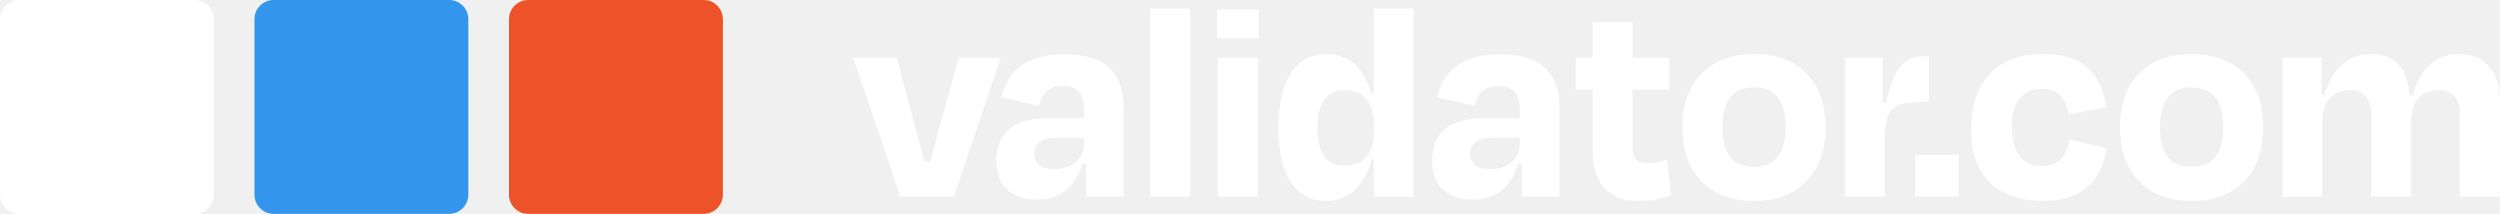
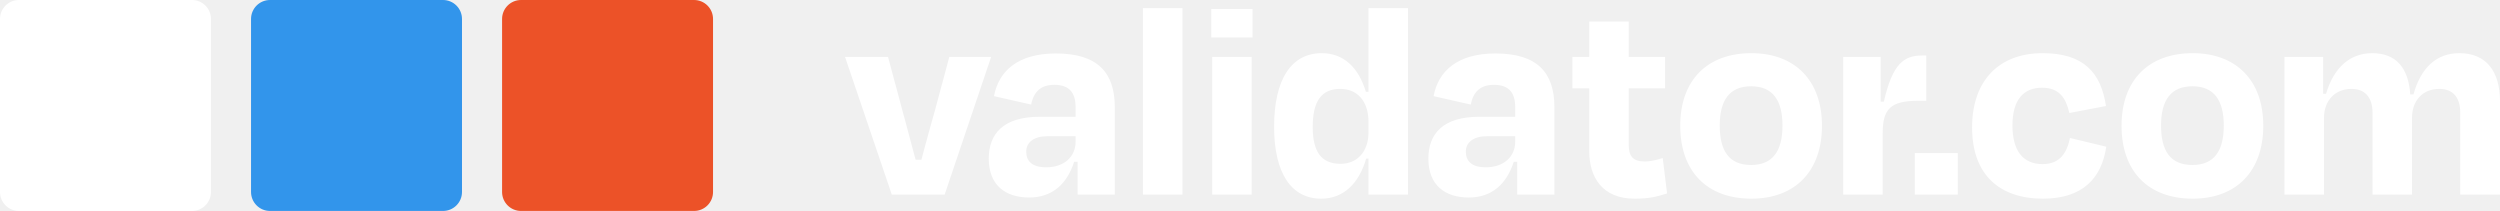
- <svg xmlns="http://www.w3.org/2000/svg" viewBox="0 0 992.58 84.908">
-   <rect width="84.908" height="84.908" rx="7.62" fill="#FFFFFF" />
-   <rect x="101.032" width="84.908" height="84.908" rx="7.62" fill="#3395EB" />
-   <rect x="202.092" width="84.908" height="84.908" rx="7.62" fill="#ED5228" />
-   <path fill="#FFFFFF" d="M397.32 22.94L378.68 78.12L357.49 78.12L338.79 22.94L356.01 22.94L361.81 44.59Q362.60 47.72 364.39 54.22Q366.18 60.73 367.03 64.14L367.03 64.14L369.36 64.14Q371.12 57.38 374.70 44.59L374.70 44.59L380.56 22.94L397.32 22.94ZM418.68 67.15L418.68 67.15Q424.02 67.15 427.20 64.28Q430.38 61.41 430.38 56.92L430.38 56.92L430.38 54.71L419.02 54.71Q415.16 54.71 412.88 56.35Q410.61 58.00 410.61 60.90L410.61 60.90Q410.61 67.15 418.68 67.15ZM446.12 78.12L431.24 78.12L431.24 64.99L429.82 64.99Q425.27 79.25 411.80 79.25L411.80 79.25Q404.47 79.25 400.04 75.36Q395.61 71.47 395.61 63.68L395.61 63.68Q395.61 55.84 400.55 51.38Q405.50 46.92 415.95 46.92L415.95 46.92L430.38 46.92L430.38 43.11Q430.38 34.14 421.92 34.14L421.92 34.14Q414.13 34.14 412.60 42.03L412.60 42.03L397.71 38.68Q399.19 30.78 405.36 26.18Q411.52 21.58 422.49 21.58L422.49 21.58Q434.76 21.58 440.44 27.01Q446.12 32.43 446.12 43.11L446.12 43.11L446.12 78.12ZM456.63 3.40L472.49 3.40L472.49 78.12L456.63 78.12L456.63 3.40ZM499.76 3.74L499.76 15.16L483.22 15.16L483.22 3.74L499.76 3.74ZM499.41 22.94L499.41 78.12L483.56 78.12L483.56 22.94L499.41 22.94ZM534.24 65.79L534.24 65.79Q539.24 65.79 542.34 62.38Q545.44 58.97 545.44 53.23L545.44 53.23L545.44 48.91Q545.44 42.89 542.40 39.34Q539.36 35.78 534.13 35.78L534.13 35.78Q528.45 35.78 525.78 39.51Q523.11 43.23 523.11 51.01L523.11 51.01Q523.11 58.51 525.78 62.15Q528.45 65.79 534.24 65.79ZM561.23 78.12L545.44 78.12L545.44 63.46L545.09 63.68L544.98 61.81Q543.11 70.10 538.33 74.93Q533.56 79.76 526.46 79.76L526.46 79.76Q517.48 79.76 512.54 72.32Q507.59 64.88 507.59 51.01L507.59 51.01Q507.59 36.69 512.57 29.08Q517.54 21.47 526.68 21.47L526.68 21.47Q533.45 21.47 537.99 25.70Q542.54 29.93 544.75 37.72L544.75 37.72L545.44 37.15L545.44 3.40L561.23 3.40L561.23 78.12ZM591.68 67.15L591.68 67.15Q597.03 67.15 600.21 64.28Q603.39 61.41 603.39 56.92L603.39 56.92L603.39 54.71L592.03 54.71Q588.16 54.71 585.89 56.35Q583.62 58.00 583.62 60.90L583.62 60.90Q583.62 67.15 591.68 67.15ZM619.13 78.12L604.24 78.12L604.24 64.99L602.82 64.99Q598.28 79.25 584.81 79.25L584.81 79.25Q577.48 79.25 573.05 75.36Q568.61 71.47 568.61 63.68L568.61 63.68Q568.61 55.84 573.56 51.38Q578.50 46.92 588.96 46.92L588.96 46.92L603.39 46.92L603.39 43.11Q603.39 34.14 594.92 34.14L594.92 34.14Q587.14 34.14 585.60 42.03L585.60 42.03L570.72 38.68Q572.19 30.78 578.36 26.18Q584.52 21.58 595.49 21.58L595.49 21.58Q607.76 21.58 613.45 27.01Q619.13 32.43 619.13 43.11L619.13 43.11L619.13 78.12ZM632.36 60.79L632.36 60.79L632.36 35.50L625.60 35.50L625.60 22.94L632.36 22.94L632.36 8.74L648.16 8.74L648.16 22.94L662.71 22.94L662.71 35.50L648.16 35.50L648.16 58.23Q648.16 61.64 649.64 63.26Q651.11 64.88 654.58 64.88L654.58 64.88Q657.42 64.88 661.80 63.46L661.80 63.46L663.50 77.66Q659.81 78.80 657.22 79.28Q654.64 79.76 650.49 79.76L650.49 79.76Q641.40 79.76 636.88 74.48Q632.36 69.19 632.36 60.79ZM696.51 79.76L696.51 79.76Q683.10 79.76 675.54 71.98Q667.99 64.19 667.99 50.56L667.99 50.56Q667.99 36.86 675.63 29.16Q683.27 21.47 696.51 21.47L696.51 21.47Q709.52 21.47 717.17 29.16Q724.81 36.86 724.81 50.56L724.81 50.56Q724.81 64.14 717.25 71.95Q709.69 79.76 696.51 79.76ZM708.95 50.44Q708.95 34.70 696.40 34.70Q683.84 34.70 683.84 50.44L683.84 50.44Q683.84 58.17 686.85 62.21Q689.86 66.24 696.40 66.24L696.40 66.24Q708.95 66.24 708.95 50.44L708.95 50.44ZM748.33 53.57L748.33 78.12L732.47 78.12L732.47 22.94L747.48 22.94L747.48 40.90L748.78 40.90Q750.03 35.22 751.57 31.52Q753.10 27.83 755.06 25.87Q757.02 23.91 759.12 23.14Q761.23 22.37 764.12 22.37L764.12 22.37L765.77 22.37L765.77 40.50L762.53 40.50Q754.29 40.50 751.31 43.31Q748.33 46.13 748.33 53.57L748.33 53.57ZM760.43 78.12L760.43 61.47L777.64 61.47L777.64 78.12L760.43 78.12ZM836.22 42.60L821.56 45.44Q820.37 40.50 817.95 37.89Q815.54 35.27 810.65 35.27L810.65 35.27Q804.97 35.27 801.87 39.02Q798.78 42.77 798.78 50.44L798.78 50.44Q798.78 57.89 801.82 61.89Q804.86 65.90 810.88 65.90L810.88 65.90Q815.82 65.90 818.32 63.09Q820.82 60.27 821.79 55.44L821.79 55.44L836.34 58.91Q834.86 68.85 828.64 74.31Q822.41 79.76 810.99 79.76L810.99 79.76Q797.64 79.76 790.11 72.46Q782.58 65.16 782.58 51.24L782.58 51.24Q782.58 37.20 790.11 29.33Q797.64 21.47 810.88 21.47L810.88 21.47Q822.76 21.47 828.72 26.78Q834.69 32.09 836.22 42.60L836.22 42.60ZM870.25 79.76L870.25 79.76Q856.84 79.76 849.29 71.98Q841.73 64.19 841.73 50.56L841.73 50.56Q841.73 36.86 849.37 29.16Q857.01 21.47 870.25 21.47L870.25 21.47Q883.27 21.47 890.91 29.16Q898.55 36.86 898.55 50.56L898.55 50.56Q898.55 64.14 890.99 71.95Q883.44 79.76 870.25 79.76ZM882.70 50.44Q882.70 34.70 870.14 34.70Q857.58 34.70 857.58 50.44L857.58 50.44Q857.58 58.17 860.59 62.21Q863.61 66.24 870.14 66.24L870.14 66.24Q882.70 66.24 882.70 50.44L882.70 50.44ZM922.07 47.38L922.07 47.38L922.07 78.12L906.22 78.12L906.22 22.94L921.73 22.94L921.73 37.72L922.87 37.72Q925.20 29.76 930.00 25.61Q934.80 21.47 941.39 21.47L941.39 21.47Q948.55 21.47 952.33 25.73Q956.11 29.99 956.62 37.94L956.62 37.94L957.92 37.94Q962.53 21.47 976.28 21.47L976.28 21.47Q984.23 21.47 988.41 26.55Q992.58 31.64 992.58 40.78L992.58 40.78L992.58 78.12L976.62 78.12L976.62 45.16Q976.62 40.78 974.54 38.28Q972.47 35.78 968.27 35.78L968.27 35.78Q963.27 35.78 960.28 38.97Q957.30 42.15 957.30 47.38L957.30 47.38L957.30 78.12L941.50 78.12L941.50 45.16Q941.50 40.84 939.37 38.31Q937.24 35.78 933.09 35.78L933.09 35.78Q928.04 35.78 925.05 38.99Q922.07 42.20 922.07 47.38Z" />
+ <svg xmlns="http://www.w3.org/2000/svg" viewBox="235.14 247.154 2034 171.635" role="img" aria-label="validator.com">
+   <rect x="235.14" y="247.154" width="171.635" height="171.635" rx="15.447" fill="white" />
+   <rect x="439.385" y="247.154" width="171.635" height="171.635" rx="15.447" fill="#3295EB" />
+   <rect x="643.63" y="247.154" width="171.635" height="171.635" rx="15.447" fill="#EC5228" />
+   <path d="M1003.71 405.485H960.71L922.667 293.484H957.638L969.453 337.434C972.997 351.139 976.778 364.135 980.086 377.131H984.811C988.12 364.135 991.9 350.903 995.681 337.434L1007.5 293.484H1041.52L1003.71 405.485ZM1086.38 383.274C1101.03 383.274 1110.24 374.532 1110.24 362.481V357.991H1087.09C1076.69 357.991 1070.08 362.717 1070.08 370.515C1070.08 377.603 1074.09 383.274 1086.38 383.274ZM1111.9 405.485V378.785H1109.06C1103.39 396.506 1091.58 407.848 1072.44 407.848C1053.53 407.848 1039.59 398.16 1039.59 376.186C1039.59 356.101 1051.41 342.16 1080.94 342.16H1110.24V334.362C1110.24 322.784 1105.28 316.168 1093 316.168C1082.36 316.168 1076.22 321.366 1074.09 332.236L1043.85 325.383C1047.63 305.062 1063.22 290.649 1094.18 290.649C1128.2 290.649 1142.14 306.244 1142.14 334.362V405.485H1111.9ZM1197.18 253.787V405.485H1165.05V253.787H1197.18ZM1254.21 277.653H1220.65V254.496H1254.21V277.653ZM1253.5 405.485H1221.36V293.484H1253.5V405.485ZM1325.86 380.439C1339.33 380.439 1348.54 370.515 1348.54 354.919V346.177C1348.54 329.873 1339.8 319.476 1325.62 319.476C1310.26 319.476 1303.17 329.4 1303.17 350.43C1303.17 370.515 1310.03 380.439 1325.86 380.439ZM1348.54 405.485V376.186H1346.65C1340.98 395.798 1328.69 408.794 1310.03 408.794C1285.92 408.794 1271.75 388.236 1271.75 350.43C1271.75 311.442 1285.92 290.412 1310.5 290.412C1328.46 290.412 1340.51 302.227 1346.41 321.839H1348.54V253.787H1380.68V405.485H1348.54ZM1444.04 383.274C1458.69 383.274 1467.91 374.532 1467.91 362.481V357.991H1444.75C1434.36 357.991 1427.74 362.717 1427.74 370.515C1427.74 377.603 1431.76 383.274 1444.04 383.274ZM1469.56 405.485V378.785H1466.73C1461.06 396.506 1449.24 407.848 1430.1 407.848C1411.2 407.848 1397.26 398.16 1397.26 376.186C1397.26 356.101 1409.07 342.16 1438.61 342.16H1467.91V334.362C1467.91 322.784 1462.95 316.168 1450.66 316.168C1440.03 316.168 1433.88 321.366 1431.76 332.236L1401.51 325.383C1405.29 305.062 1420.89 290.649 1451.84 290.649C1485.87 290.649 1499.81 306.244 1499.81 334.362V405.485H1469.56ZM1528.15 370.278V319.003H1514.44V293.484H1528.15V264.657H1560.28V293.484H1589.82V319.003H1560.28V365.08C1560.28 374.059 1563.59 378.548 1573.28 378.548C1578.24 378.548 1583.67 377.131 1587.93 375.713L1591.47 404.54C1582.97 407.14 1577.29 408.794 1565.01 408.794C1539.02 408.794 1528.15 391.544 1528.15 370.278ZM1660.07 408.794C1623.69 408.794 1602.18 386.346 1602.18 349.485C1602.18 312.151 1624.39 290.412 1660.07 290.412C1695.04 290.412 1717.49 312.151 1717.49 349.485C1717.49 386.346 1695.75 408.794 1660.07 408.794ZM1659.84 317.349C1642.12 317.349 1634.32 328.928 1634.32 349.249C1634.32 369.569 1641.64 381.384 1659.84 381.384C1677.8 381.384 1685.36 369.569 1685.36 349.249C1685.36 328.928 1677.56 317.349 1659.84 317.349ZM1766.9 405.485H1734.76V293.484H1765.24V329.873H1767.84C1774.93 298.683 1784.38 292.303 1799.03 292.303H1802.34V329.164H1795.72C1773.28 329.164 1766.9 335.78 1766.9 355.628V405.485ZM1793.01 371.696H1827.98V405.485H1793.01V371.696ZM1918.78 339.088C1915.95 327.037 1910.75 318.531 1896.57 318.531C1881.69 318.531 1872.47 327.982 1872.47 349.249C1872.47 369.097 1880.5 380.675 1897.04 380.675C1911.46 380.675 1916.89 370.987 1919.26 359.409L1948.79 366.498C1945.01 392.49 1929.18 408.794 1897.28 408.794C1861.84 408.794 1839.63 389.181 1839.63 350.903C1839.63 312.86 1861.37 290.412 1897.04 290.412C1930.36 290.412 1944.54 306.244 1948.56 333.417L1918.78 339.088ZM2019.12 408.794C1982.73 408.794 1961.23 386.346 1961.23 349.485C1961.23 312.151 1983.44 290.412 2019.12 290.412C2054.09 290.412 2076.54 312.151 2076.54 349.485C2076.54 386.346 2054.8 408.794 2019.12 408.794ZM2018.89 317.349C2001.17 317.349 1993.37 328.928 1993.37 349.249C1993.37 369.569 2000.69 381.384 2018.89 381.384C2036.85 381.384 2044.41 369.569 2044.41 349.249C2044.41 328.928 2036.61 317.349 2018.89 317.349ZM2125.95 343.105V405.485H2093.81V293.484H2125.24V323.493H2127.6C2133.98 301.754 2147.45 290.412 2165.17 290.412C2185.02 290.412 2194.71 302.936 2196.12 323.966H2198.72C2204.87 301.991 2217.63 290.412 2236.06 290.412C2258.03 290.412 2269.14 305.299 2269.14 329.636V405.485H2236.77V338.615C2236.77 327.274 2231.57 319.476 2219.75 319.476C2206.05 319.476 2197.54 329.164 2197.54 343.105V405.485H2165.41V338.615C2165.41 327.274 2159.97 319.476 2148.39 319.476C2134.69 319.476 2125.95 329.164 2125.95 343.105Z" fill="white" />
</svg>
